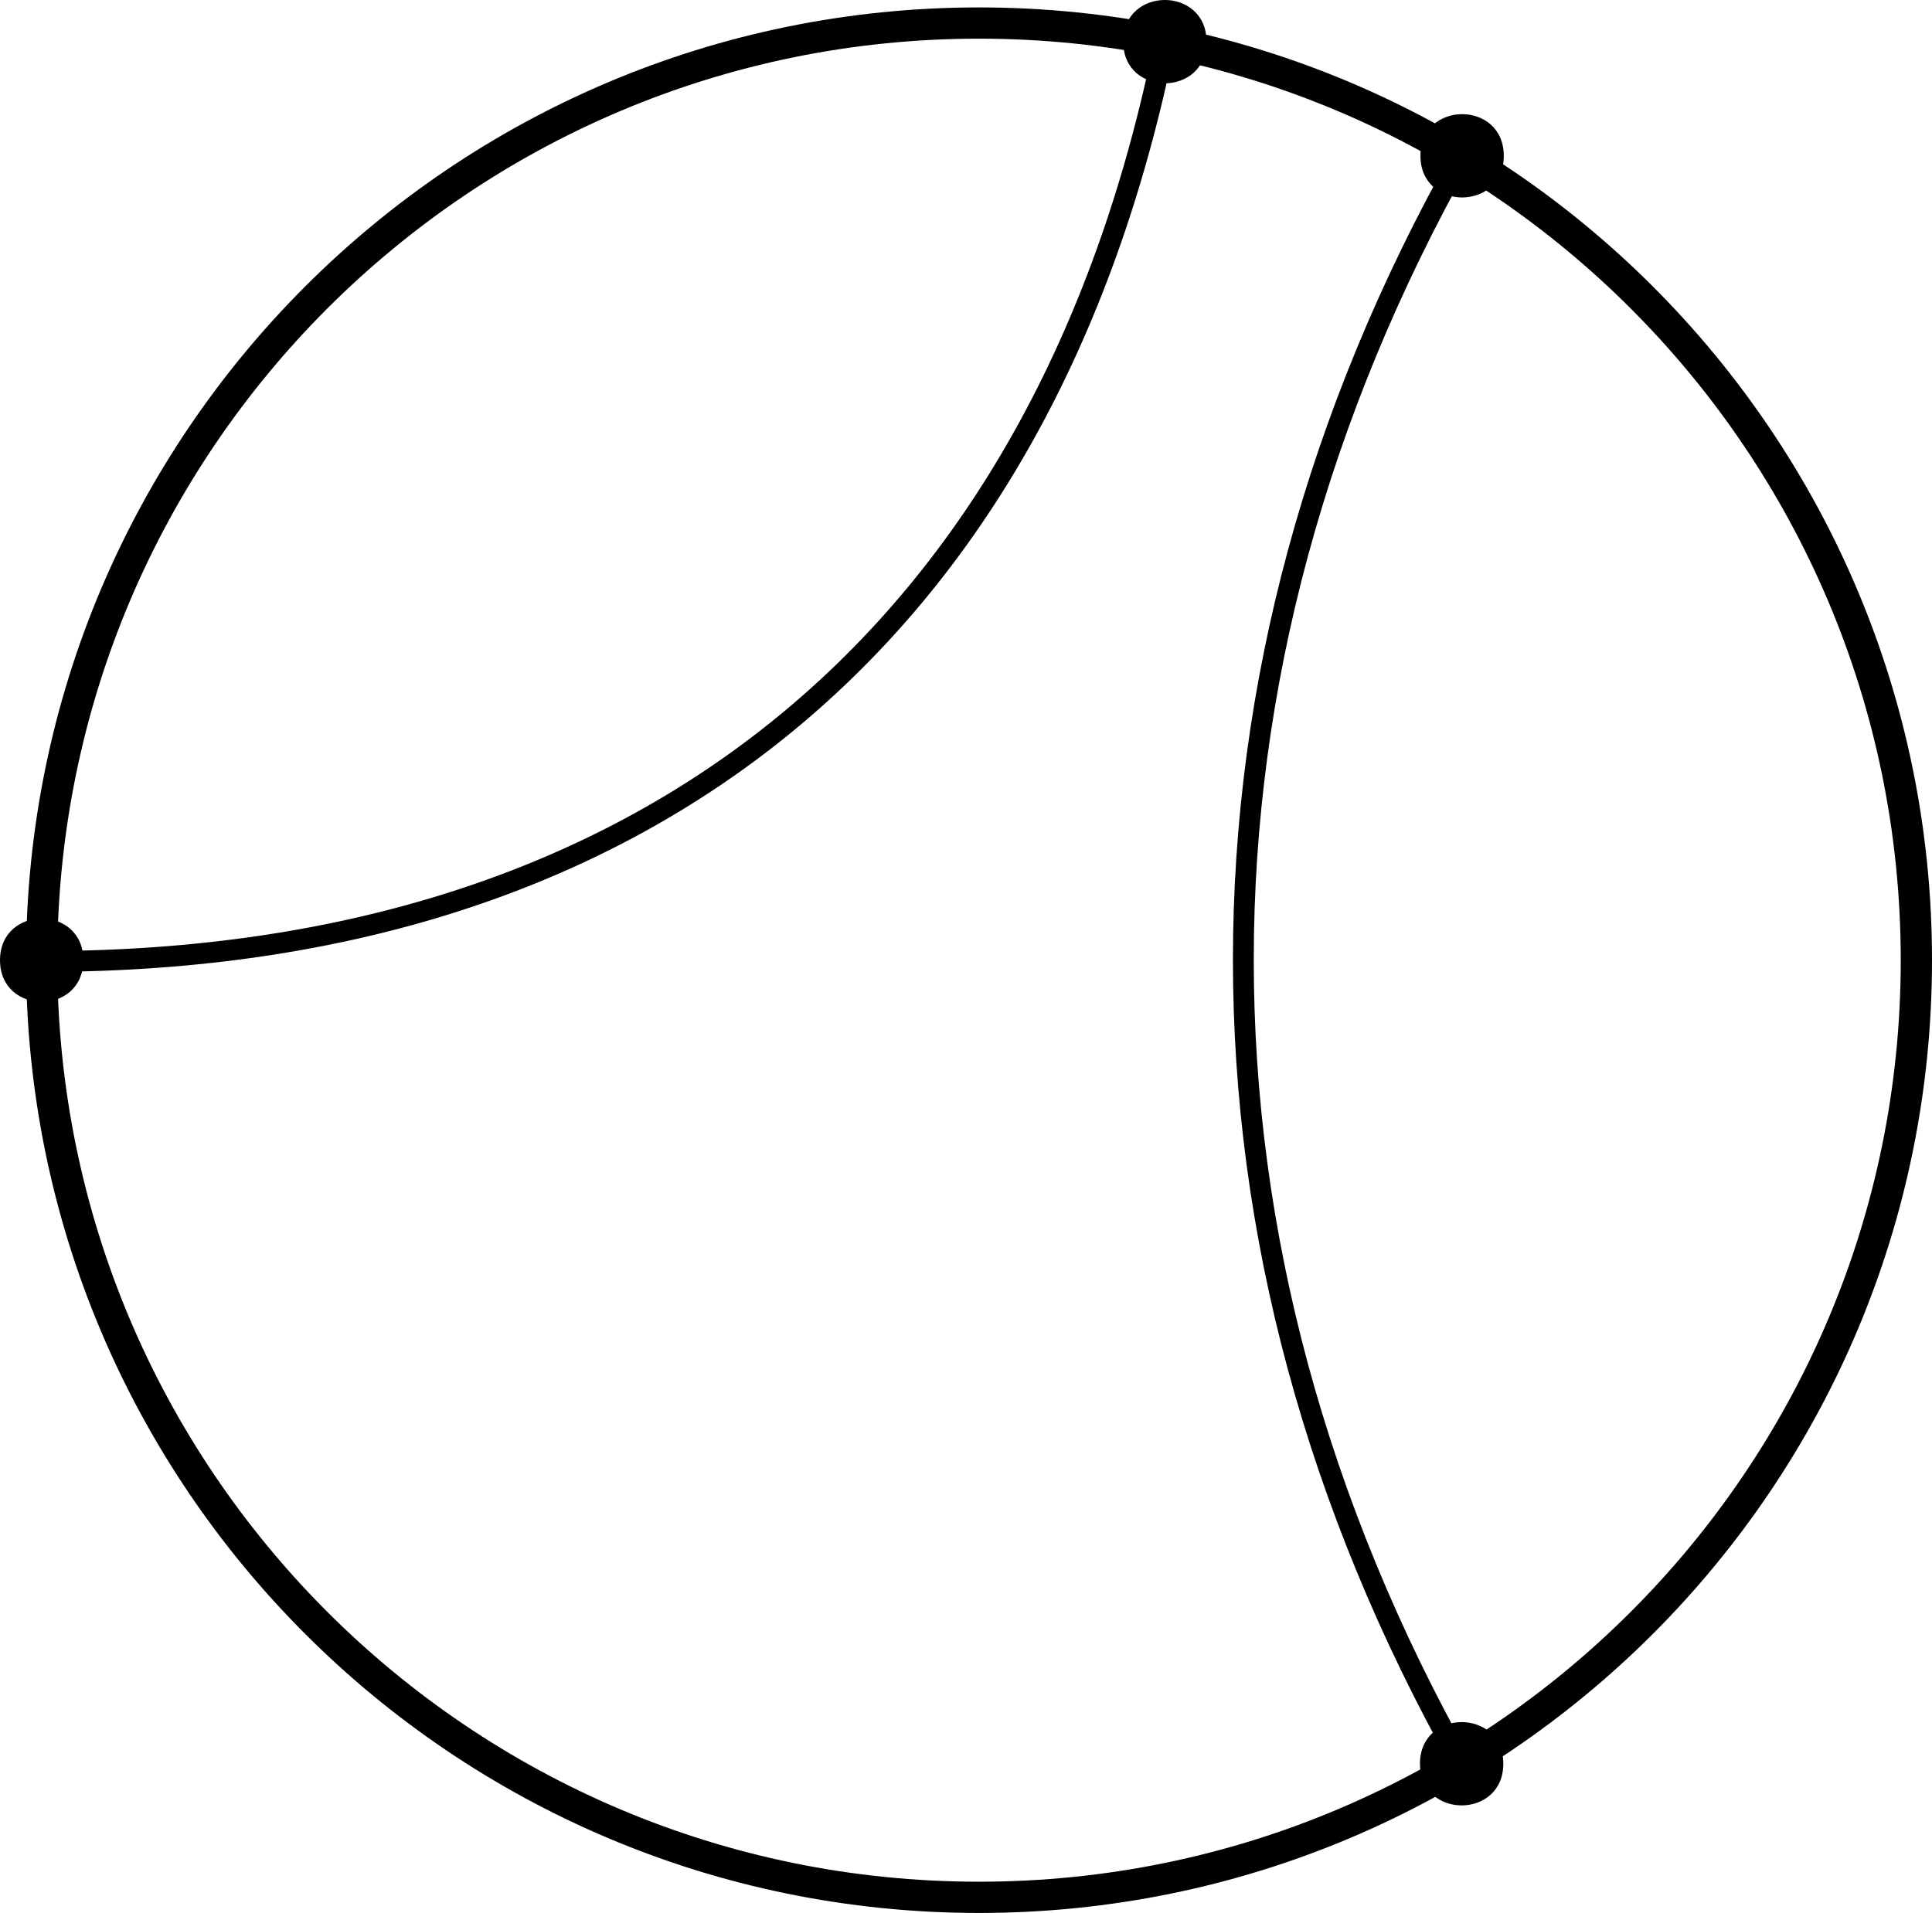
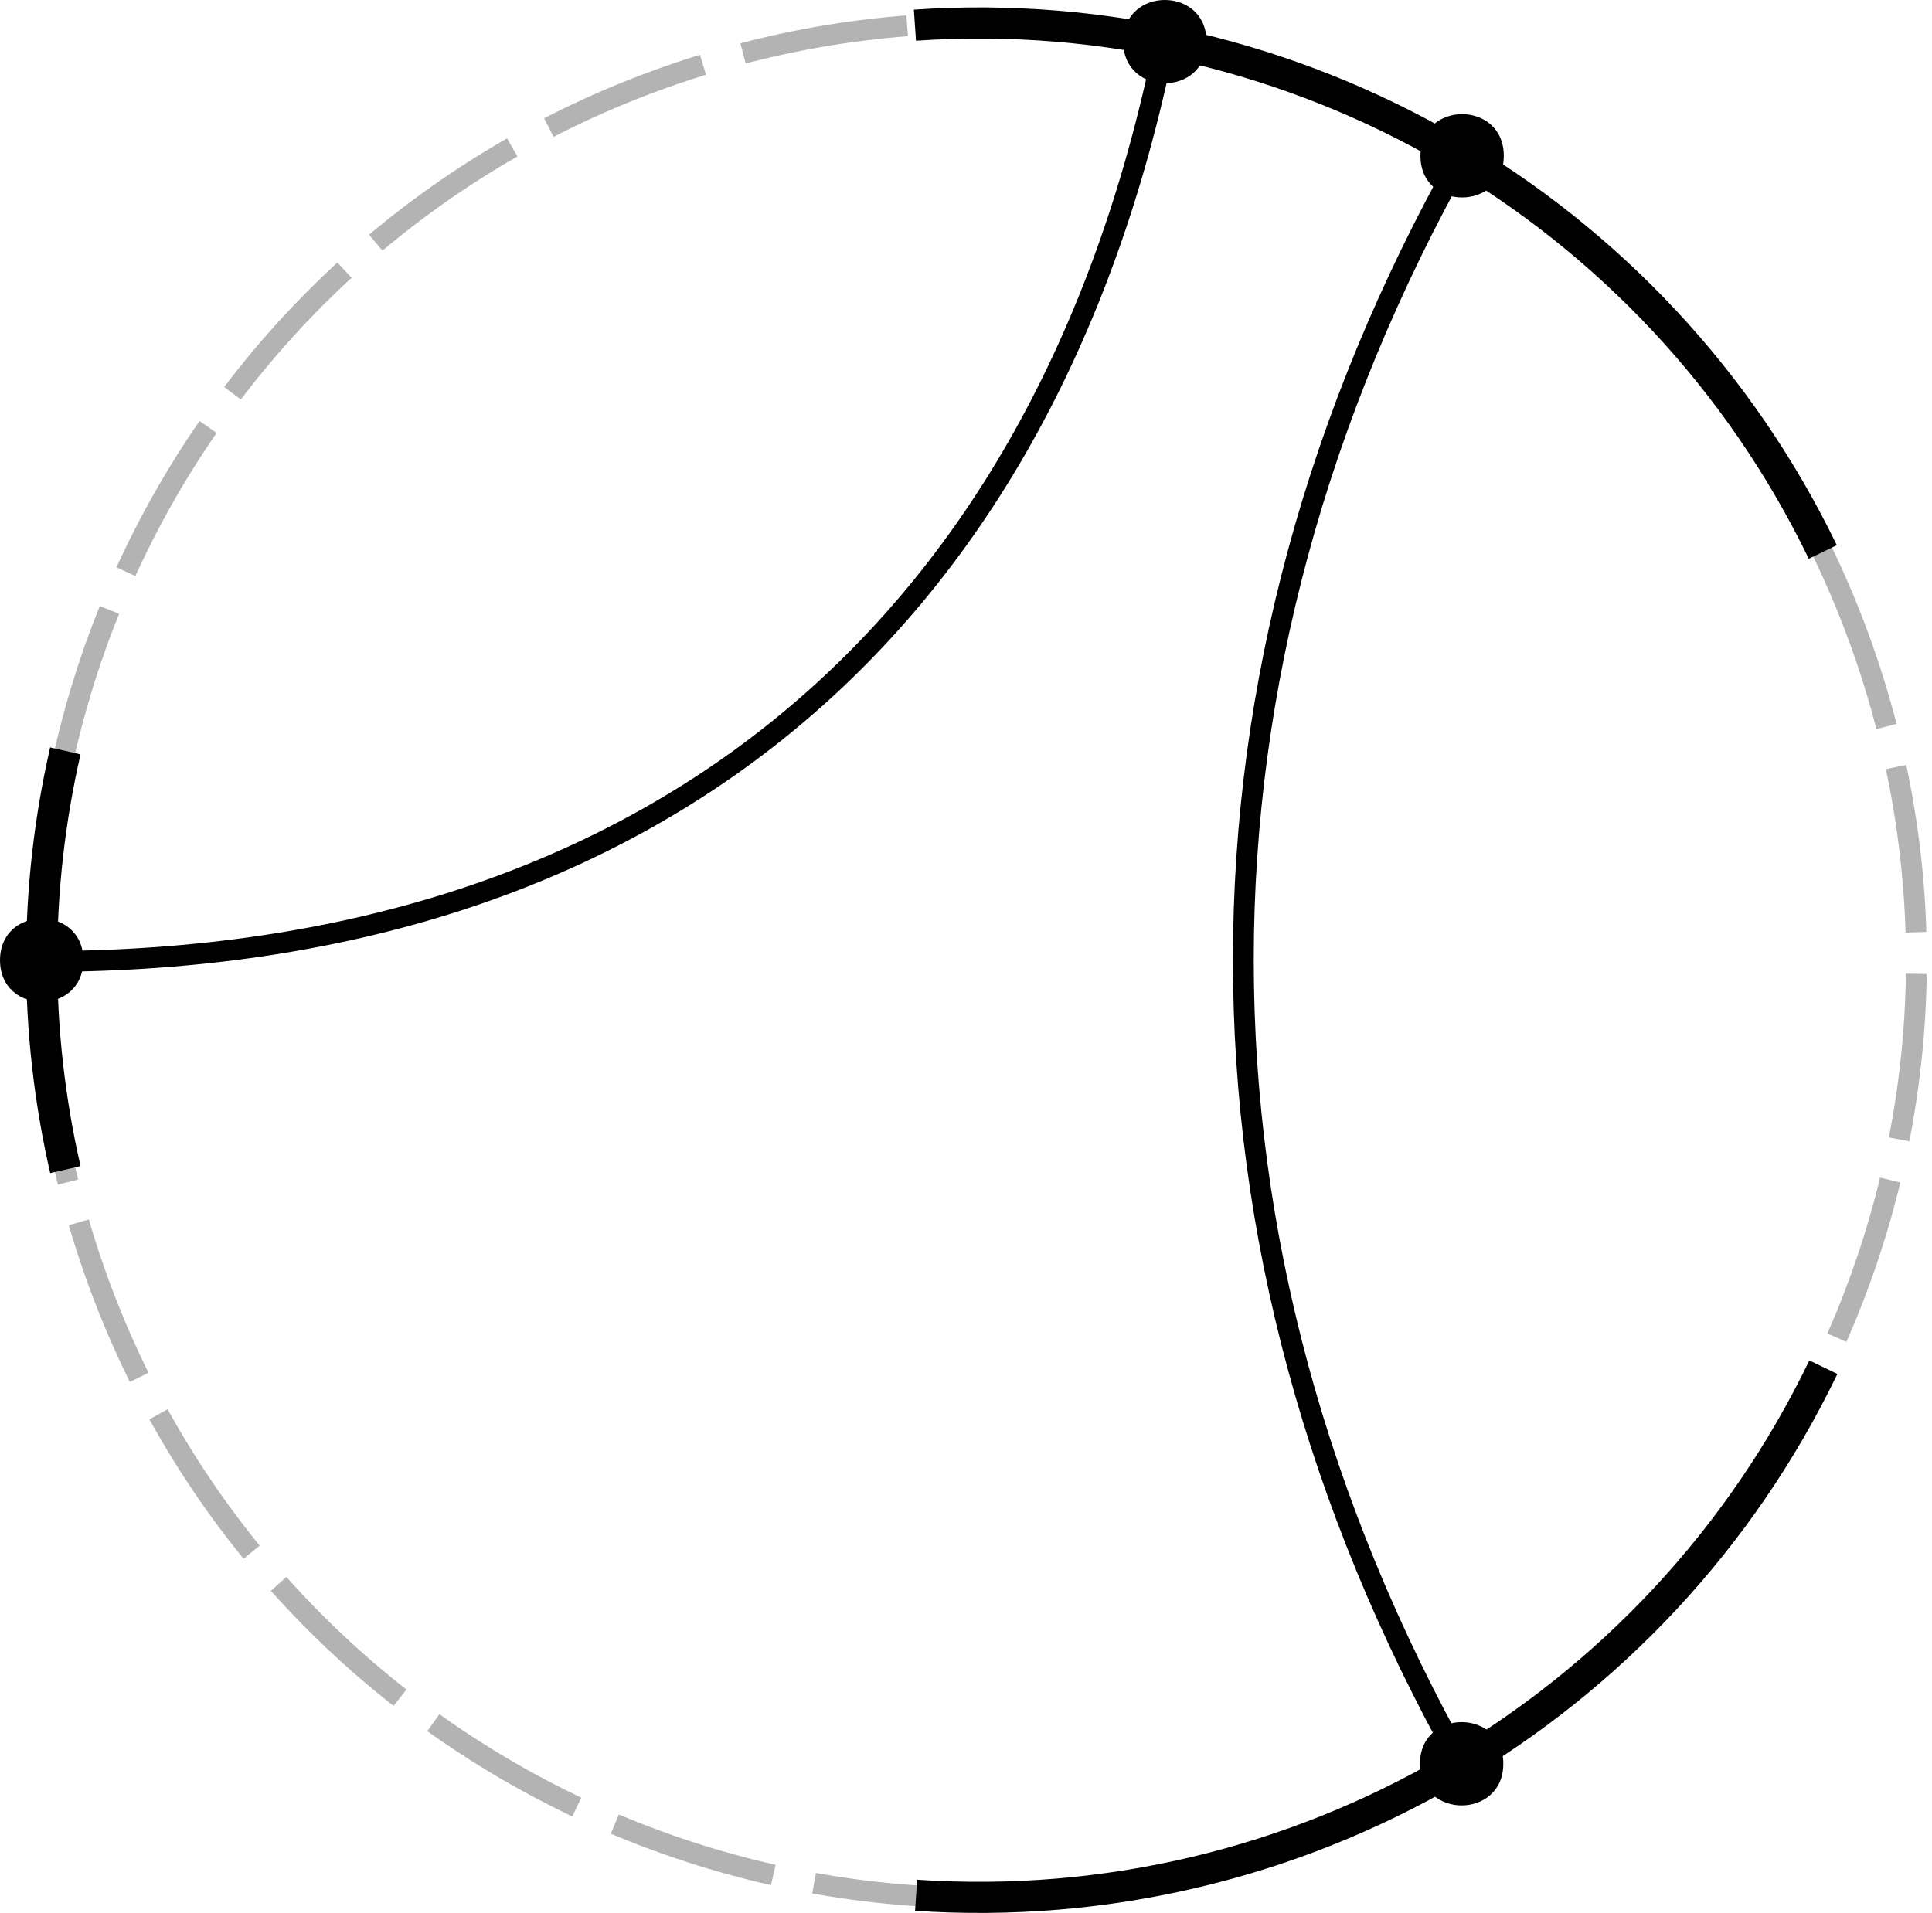
<svg xmlns="http://www.w3.org/2000/svg" width="83.763mm" height="82.957mm" viewBox="0 0 83.763 82.957" version="1.1" id="svg1">
  <defs id="defs1" />
  <g id="layer1" transform="translate(-182.0333,-71.96667)">
-     <path fill="none" stroke-width="1.355" stroke-linecap="butt" stroke-linejoin="miter" stroke="#000000" stroke-opacity="1" stroke-miterlimit="10" d="m 265.119,113.606 c 0,-22.445 -18.194,-40.64 -40.64,-40.64 -22.445,0 -40.64,18.194 -40.64,40.64 0,22.445 18.194,40.64 40.64,40.64 22.445,0 40.64,-18.194 40.64,-40.64" id="path1-6" />
    <path fill-rule="nonzero" fill="#000000" fill-opacity="1" d="m 247.231,78.724 c 0,-2.409 -3.613,-2.409 -3.613,0 0,2.407 3.613,2.407 3.613,0" id="path6-6-8" style="stroke-width:0.353" />
    <path fill-rule="nonzero" fill="#000000" fill-opacity="1" d="m 247.21,148.454 c 0,-2.409 -3.613,-2.409 -3.613,0 0,2.407 3.613,2.407 3.613,0" id="path6-5-8" style="stroke-width:0.353" />
    <path fill-rule="nonzero" fill="#000000" fill-opacity="1" d="m 185.647,113.606 c 0,-2.409 -3.613,-2.409 -3.613,0 0,2.409 3.613,2.409 3.613,0" id="path10-3" style="stroke-width:0.353" />
    <path style="fill:none;stroke:#000000;stroke-width:0.903;stroke-linecap:butt;stroke-linejoin:miter;stroke-dasharray:none;stroke-opacity:1" d="M 245.404,148.453 C 232.781,125.966 232.781,101.192 245.424,78.723" id="path16-14" />
    <path fill-rule="nonzero" fill="#000000" fill-opacity="1" d="m 234.343,73.773 c 0,-2.409 -3.613,-2.409 -3.613,0 0,2.407 3.613,2.407 3.613,0" id="path6-5-2-6-9" style="stroke-width:0.353" />
    <path style="fill:none;stroke:#000000;stroke-width:0.903;stroke-linecap:butt;stroke-linejoin:miter;stroke-dasharray:none;stroke-opacity:1" d="m 232.536,73.773 c -5.236,25.889 -22.635,39.833 -48.464,39.887" id="path20-06" />
+     <g id="g6" transform="translate(118.7979,-34.86714)">
+       <path fill="none" stroke-width="3.84" stroke-linecap="butt" stroke-linejoin="miter" stroke="#000000" stroke-opacity="1" stroke-miterlimit="10" d="m 144.323,135.926 c -6.936,-21.347 -29.862,-33.028 -51.209,-26.092 -21.347,6.936 -33.028,29.862 -26.092,51.209 6.936,21.347 29.862,33.028 51.209,26.092 21.347,-6.936 33.028,-29.862 26.092,-51.209" id="path1" style="display:inline;stroke:#b3b3b3;stroke-width:0.903;stroke-linecap:butt;stroke-dasharray:7.225, 1.806;stroke-dashoffset:0" />
+       <path style="font-variation-settings:normal;opacity:1;fill:none;fill-opacity:1;fill-rule:evenodd;stroke:#000000;stroke-width:1.35;stroke-linecap:butt;stroke-linejoin:miter;stroke-miterlimit:10;stroke-dasharray:none;stroke-dashoffset:0;stroke-opacity:1;stop-color:#000000;stop-opacity:1" id="path2" d="M 142.289,166.124 A 40.64,40.64 0 0 1 102.954,189.022" />
+       <path style="font-variation-settings:normal;opacity:1;fill:none;fill-opacity:1;fill-rule:evenodd;stroke:#000000;stroke-width:1.35;stroke-linecap:butt;stroke-linejoin:miter;stroke-miterlimit:10;stroke-dasharray:none;stroke-dashoffset:0;stroke-opacity:1;stop-color:#000000;stop-opacity:1" id="path3" d="m 102.903,107.928 a 40.64,40.64 0 0 1 39.361,22.842" />
+       <path style="font-variation-settings:normal;opacity:1;fill:none;fill-opacity:1;fill-rule:evenodd;stroke:#000000;stroke-width:1.35;stroke-linecap:butt;stroke-linejoin:miter;stroke-miterlimit:10;stroke-dasharray:none;stroke-dashoffset:0;stroke-opacity:1;stop-color:#000000;stop-opacity:1" id="path4" d="m 66.069,157.554 a 40.64,40.64 0 0 1 -9.75e-4,-18.157" />
+     </g>
  </g>
</svg>
